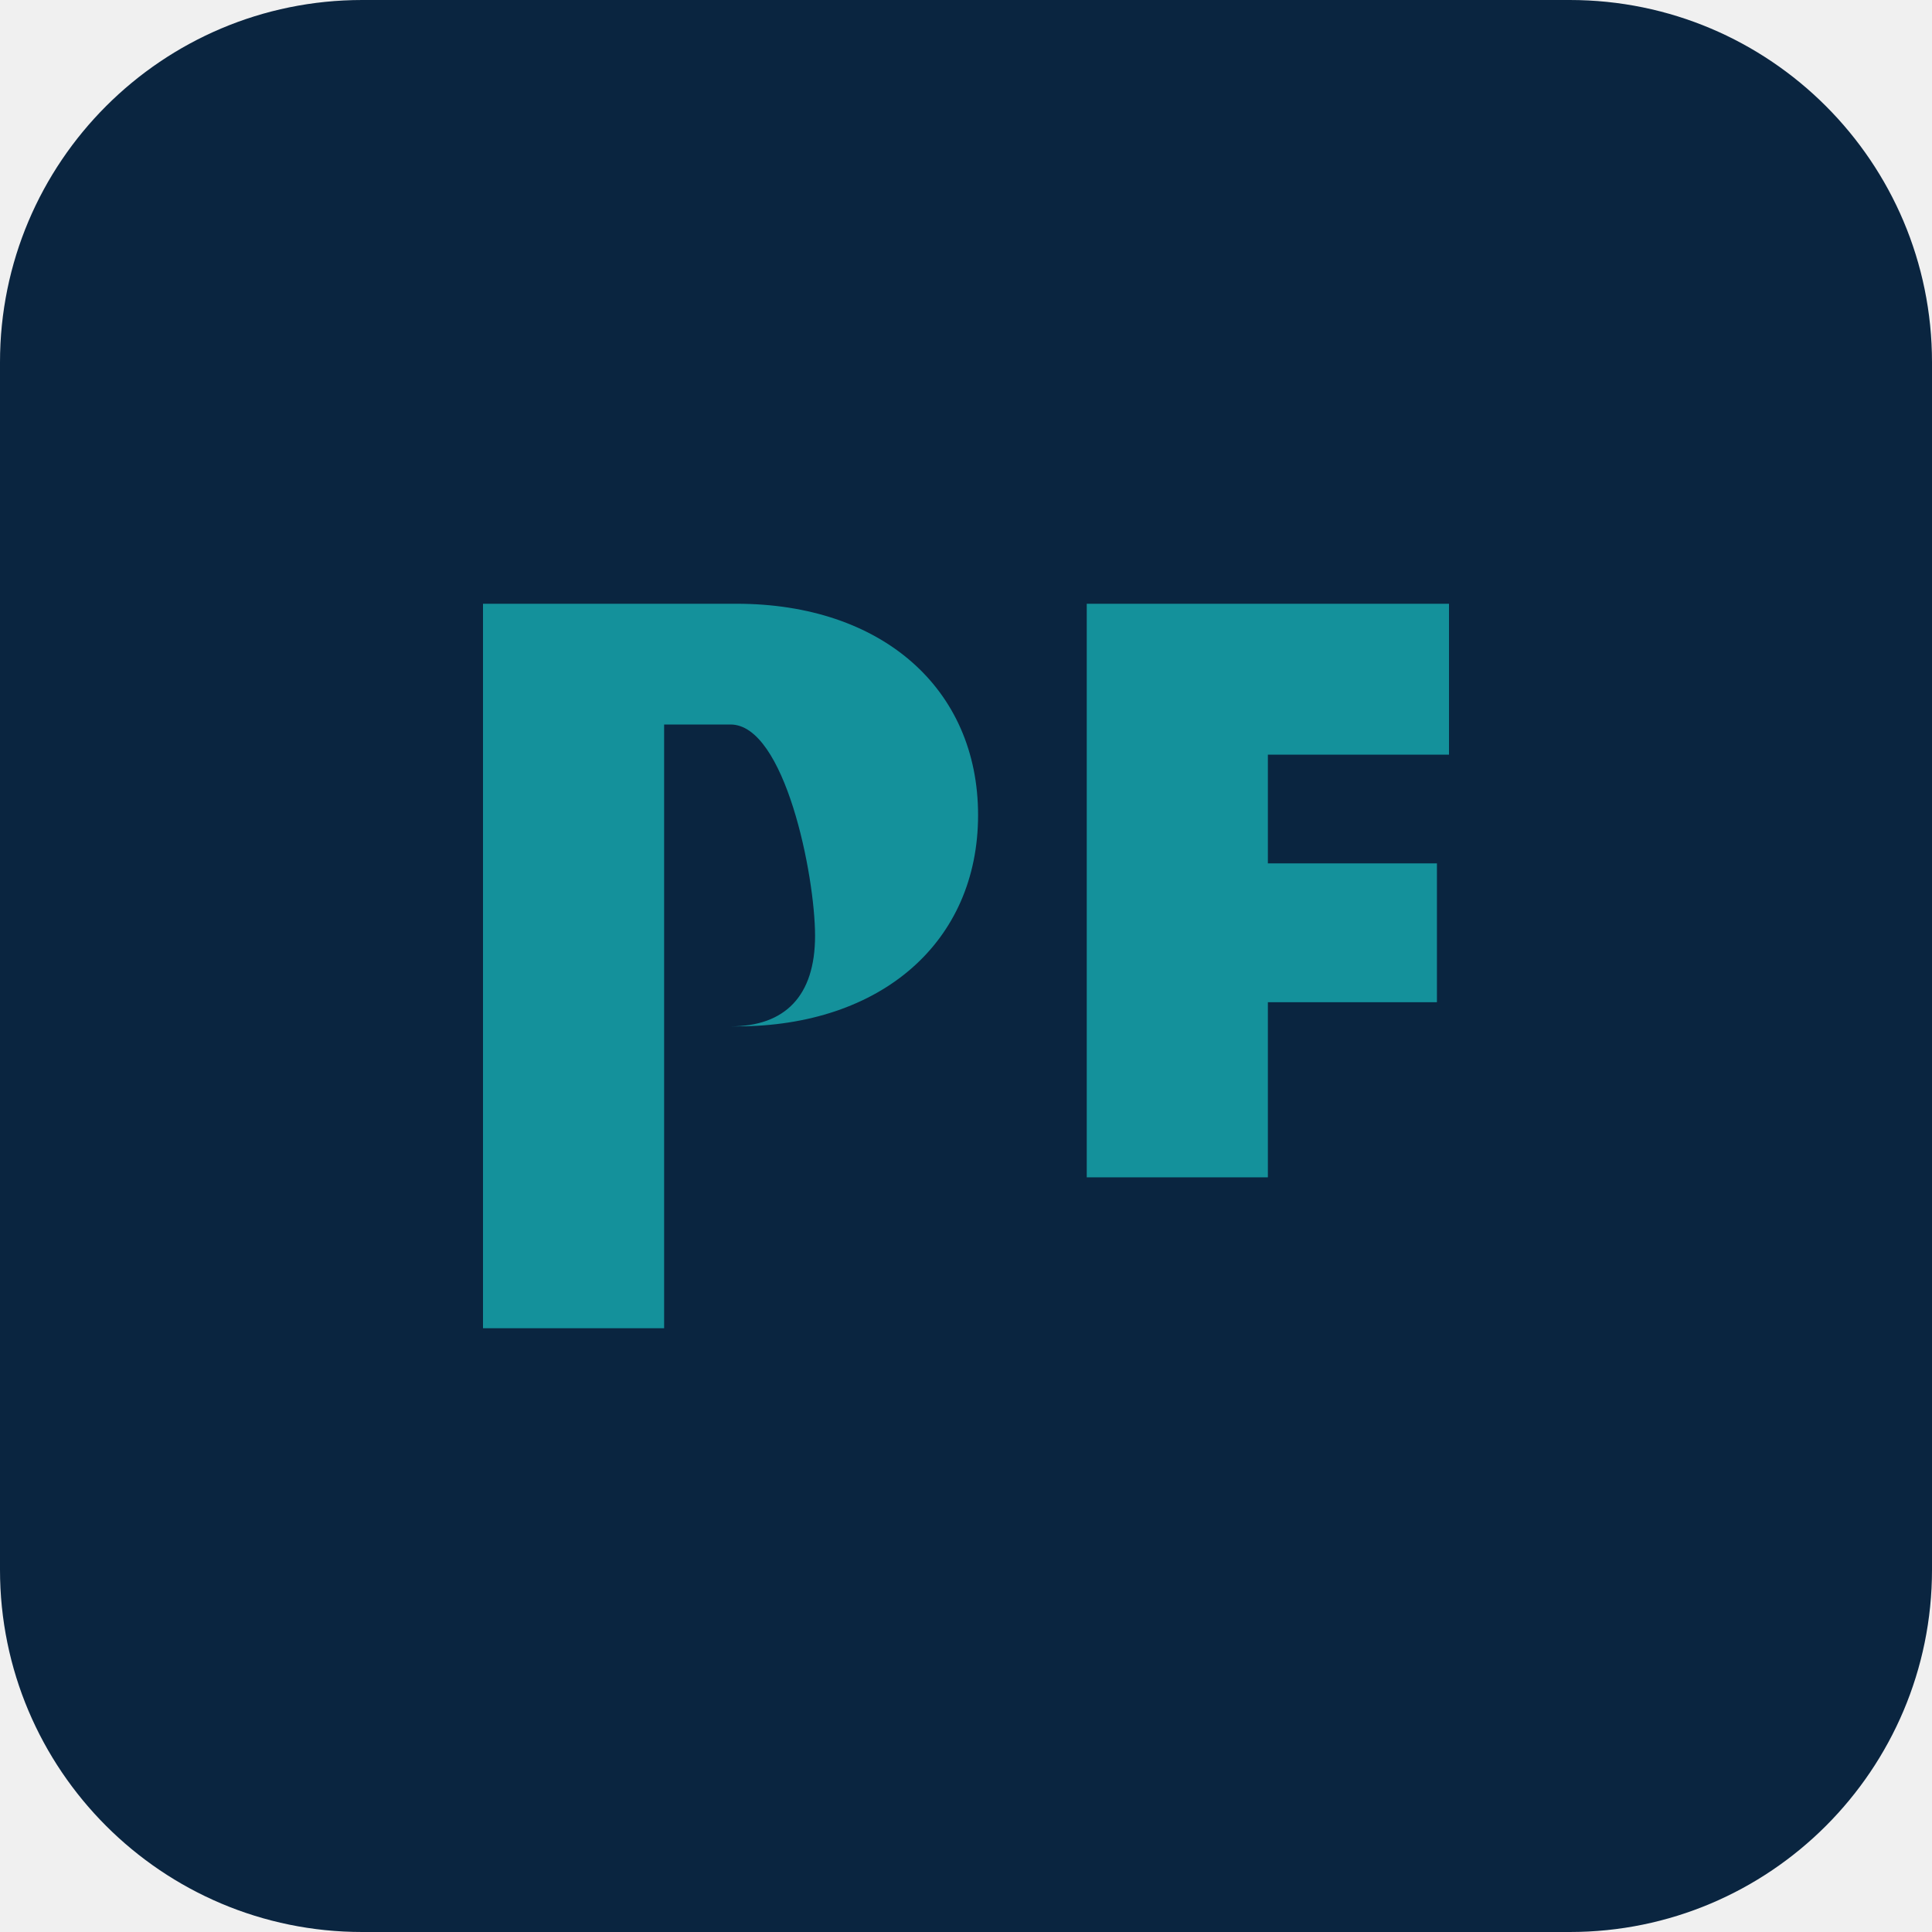
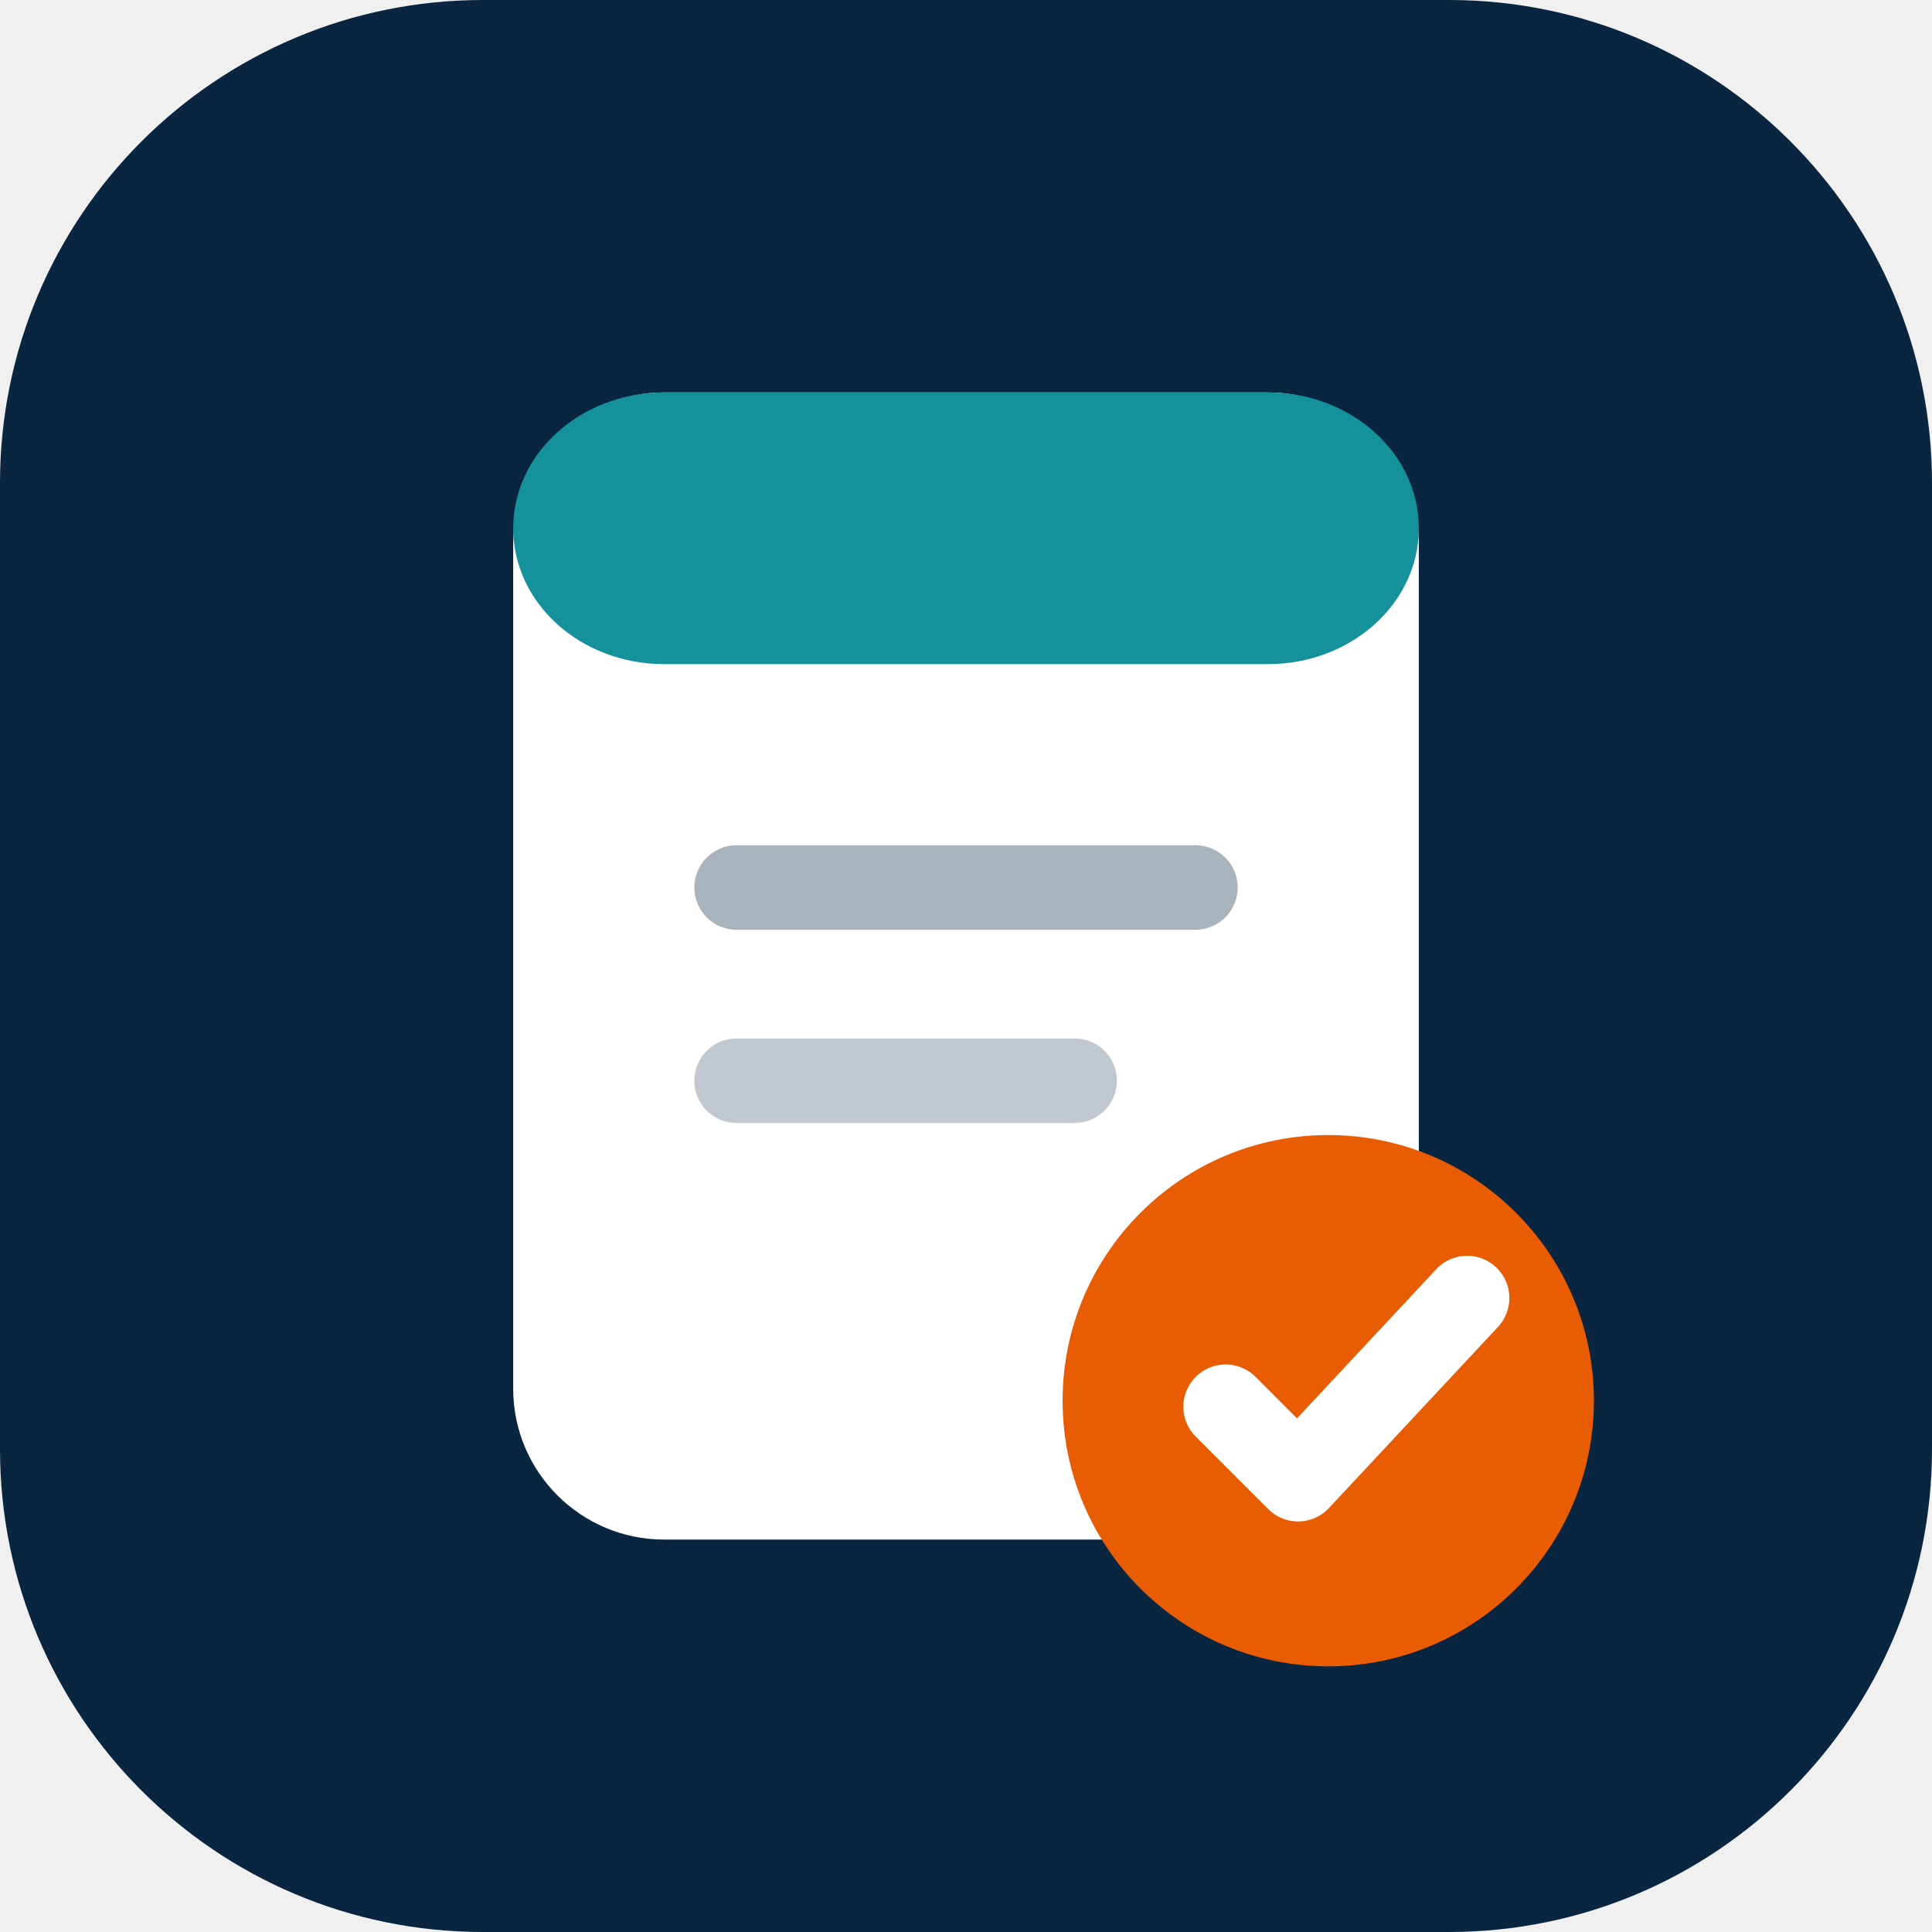
- <svg xmlns="http://www.w3.org/2000/svg" viewBox="0 0 32 32" fill="none">
-   <rect width="32" height="32" rx="6" fill="#0a2540" />
-   <path d="M8 22V10h4.2c2.4 0 4 1.4 4 3.5S14.6 17 12.2 17H11v5H8zm3-8v3h1.1c.9 0 1.4-.5 1.4-1.5S13 12 12.1 12H11zm7 8V10h6v2.5h-3v1.8h2.8v2.3H21v2.9h-3z" fill="#14919b" />
+ <svg xmlns="http://www.w3.org/2000/svg" viewBox="0 0 32 32">
+   <rect width="32" height="32" rx="8" fill="#0A2540" />
+   <rect x="8.5" y="6.5" width="15" height="19" rx="2.5" fill="#fff" />
+   <rect x="8.5" y="6.5" width="15" height="4.5" rx="2.5" fill="#14919B" />
+   <rect x="11.5" y="14" width="9" height="1.4" rx=".7" fill="#0A2540" opacity=".35" />
+   <rect x="11.5" y="17.2" width="7" height="1.4" rx=".7" fill="#0A2540" opacity=".25" />
+   <circle cx="22" cy="23.2" r="4.4" fill="#E85D04" />
+   <path d="M20.3 23.3 21.5 24.5 24.3 21.5" fill="none" stroke="#fff" stroke-width="1.4" stroke-linecap="round" stroke-linejoin="round" />
</svg>
